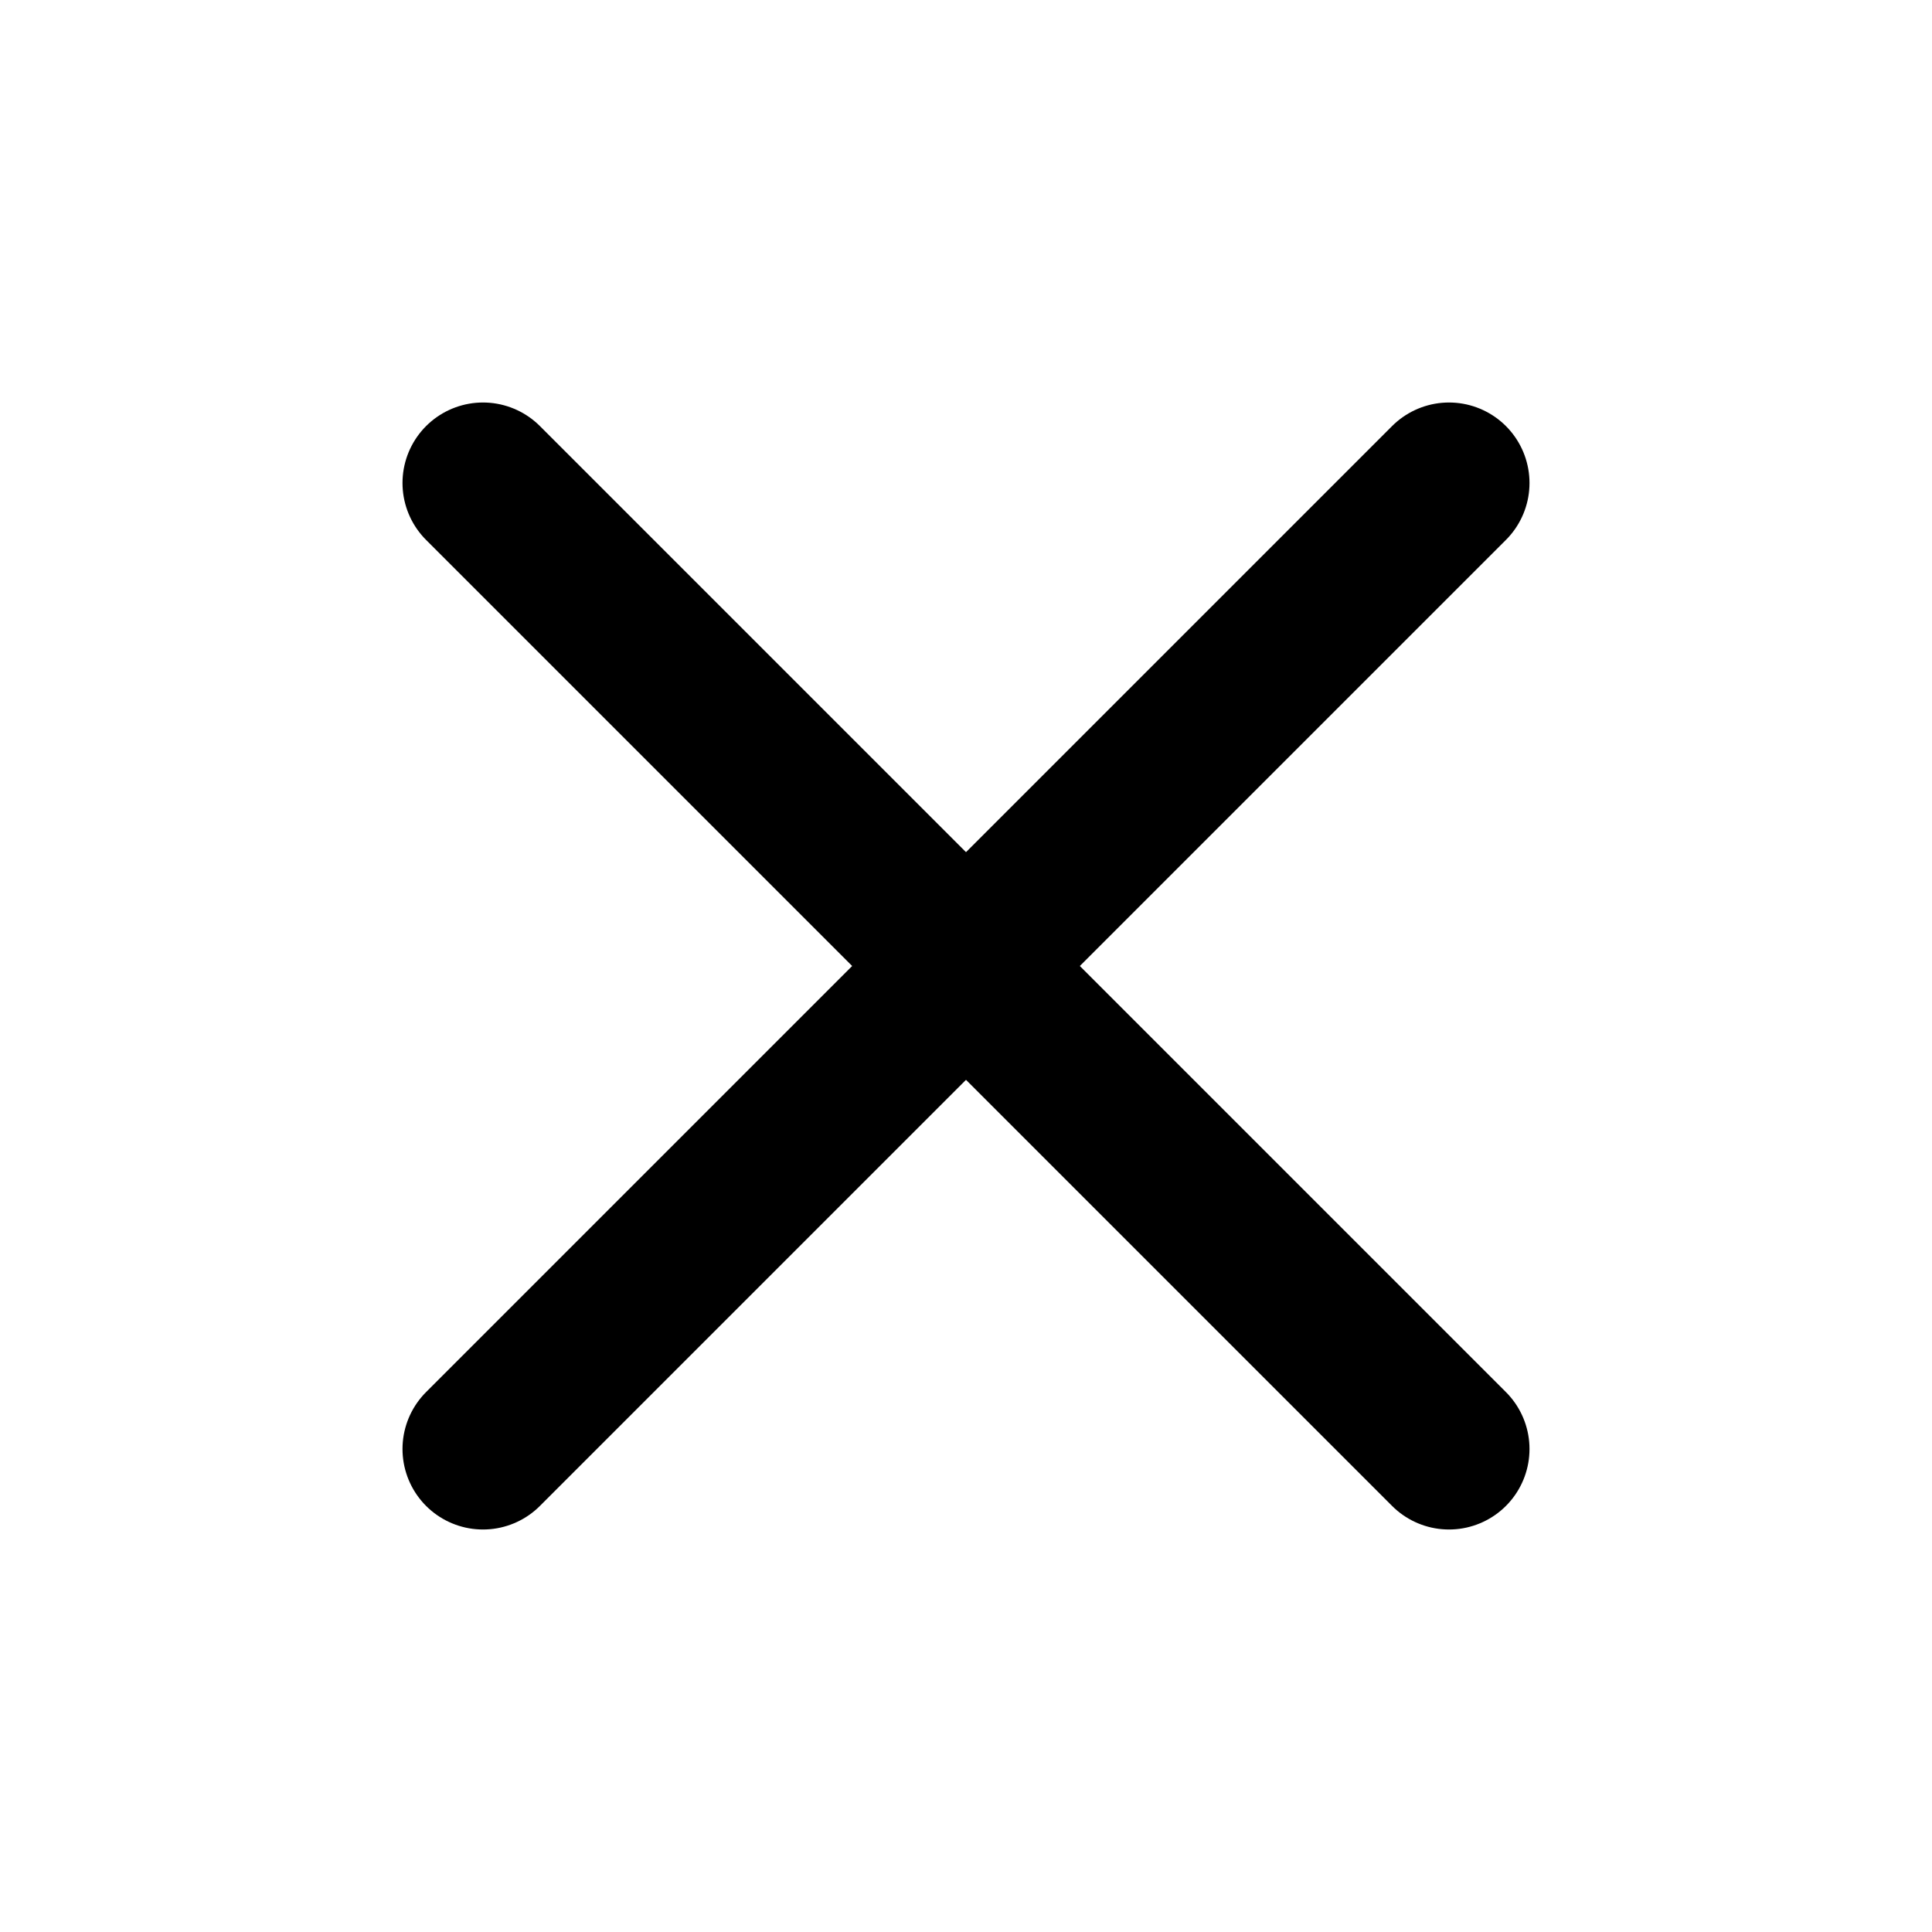
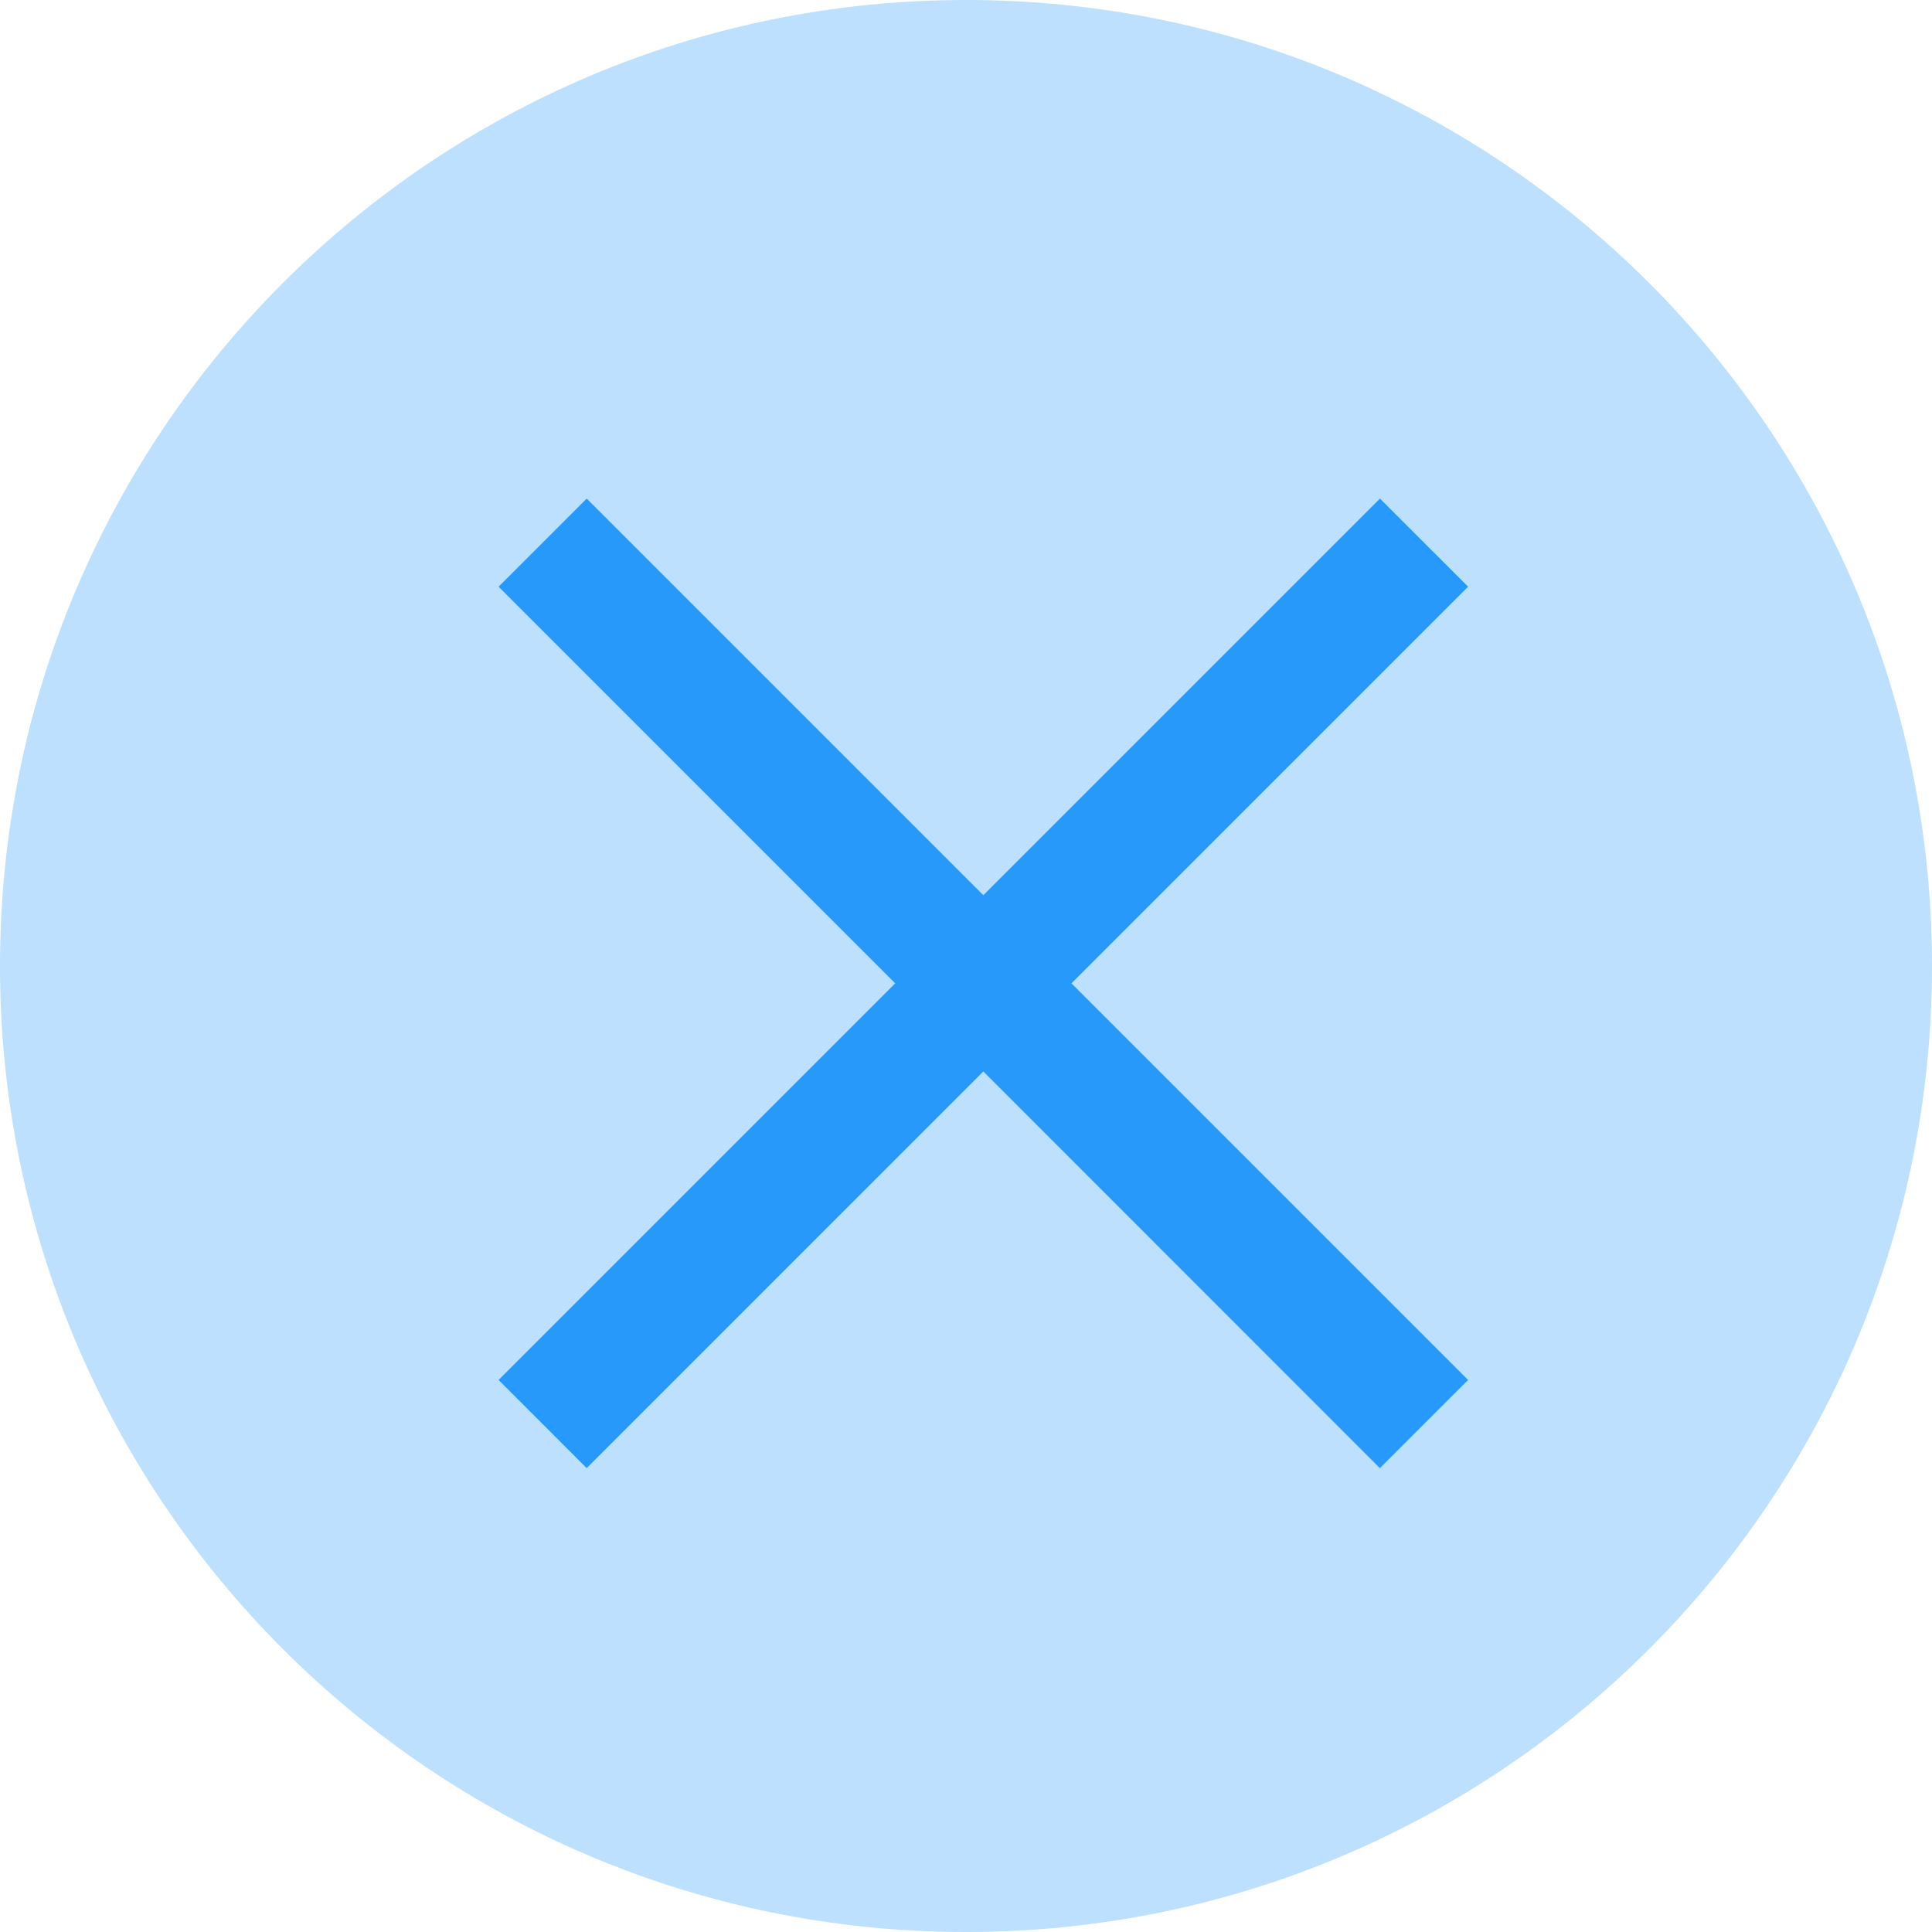
- <svg xmlns="http://www.w3.org/2000/svg" width="24" height="24" viewBox="0 0 24 24" fill="none" stroke="currentColor" stroke-width="2" stroke-linecap="round" stroke-linejoin="round" class="feather feather-x">
-   <line x1="18" y1="6" x2="6" y2="18" />
-   <line x1="6" y1="6" x2="18" y2="18" />
+ <svg xmlns="http://www.w3.org/2000/svg" viewBox="-22058 -19929 31 31">
+   <defs>
+     <style>
+       .cls-1 {
+         fill: #bce0fd;
+       }
+ 
+       .cls-2 {
+         fill: #2699fb;
+       }
+     </style>
+   </defs>
+   <g id="Group_327" data-name="Group 327" transform="translate(-22162 -20060)">
+     <circle id="Ellipse_282" data-name="Ellipse 282" class="cls-1" cx="15.5" cy="15.5" r="15.5" transform="translate(104 131)" />
+     <g id="Cancel" transform="translate(-937 -4359)">
+       <path id="Union_3" data-name="Union 3" class="cls-2" d="M7.778,9.192,1.414,15.557,0,14.142,6.364,7.778,0,1.414,1.414,0,7.778,6.364,14.142,0l1.415,1.414L9.192,7.778l6.364,6.364-1.415,1.415Z" transform="translate(1049 4498)" />
+     </g>
+   </g>
</svg>
